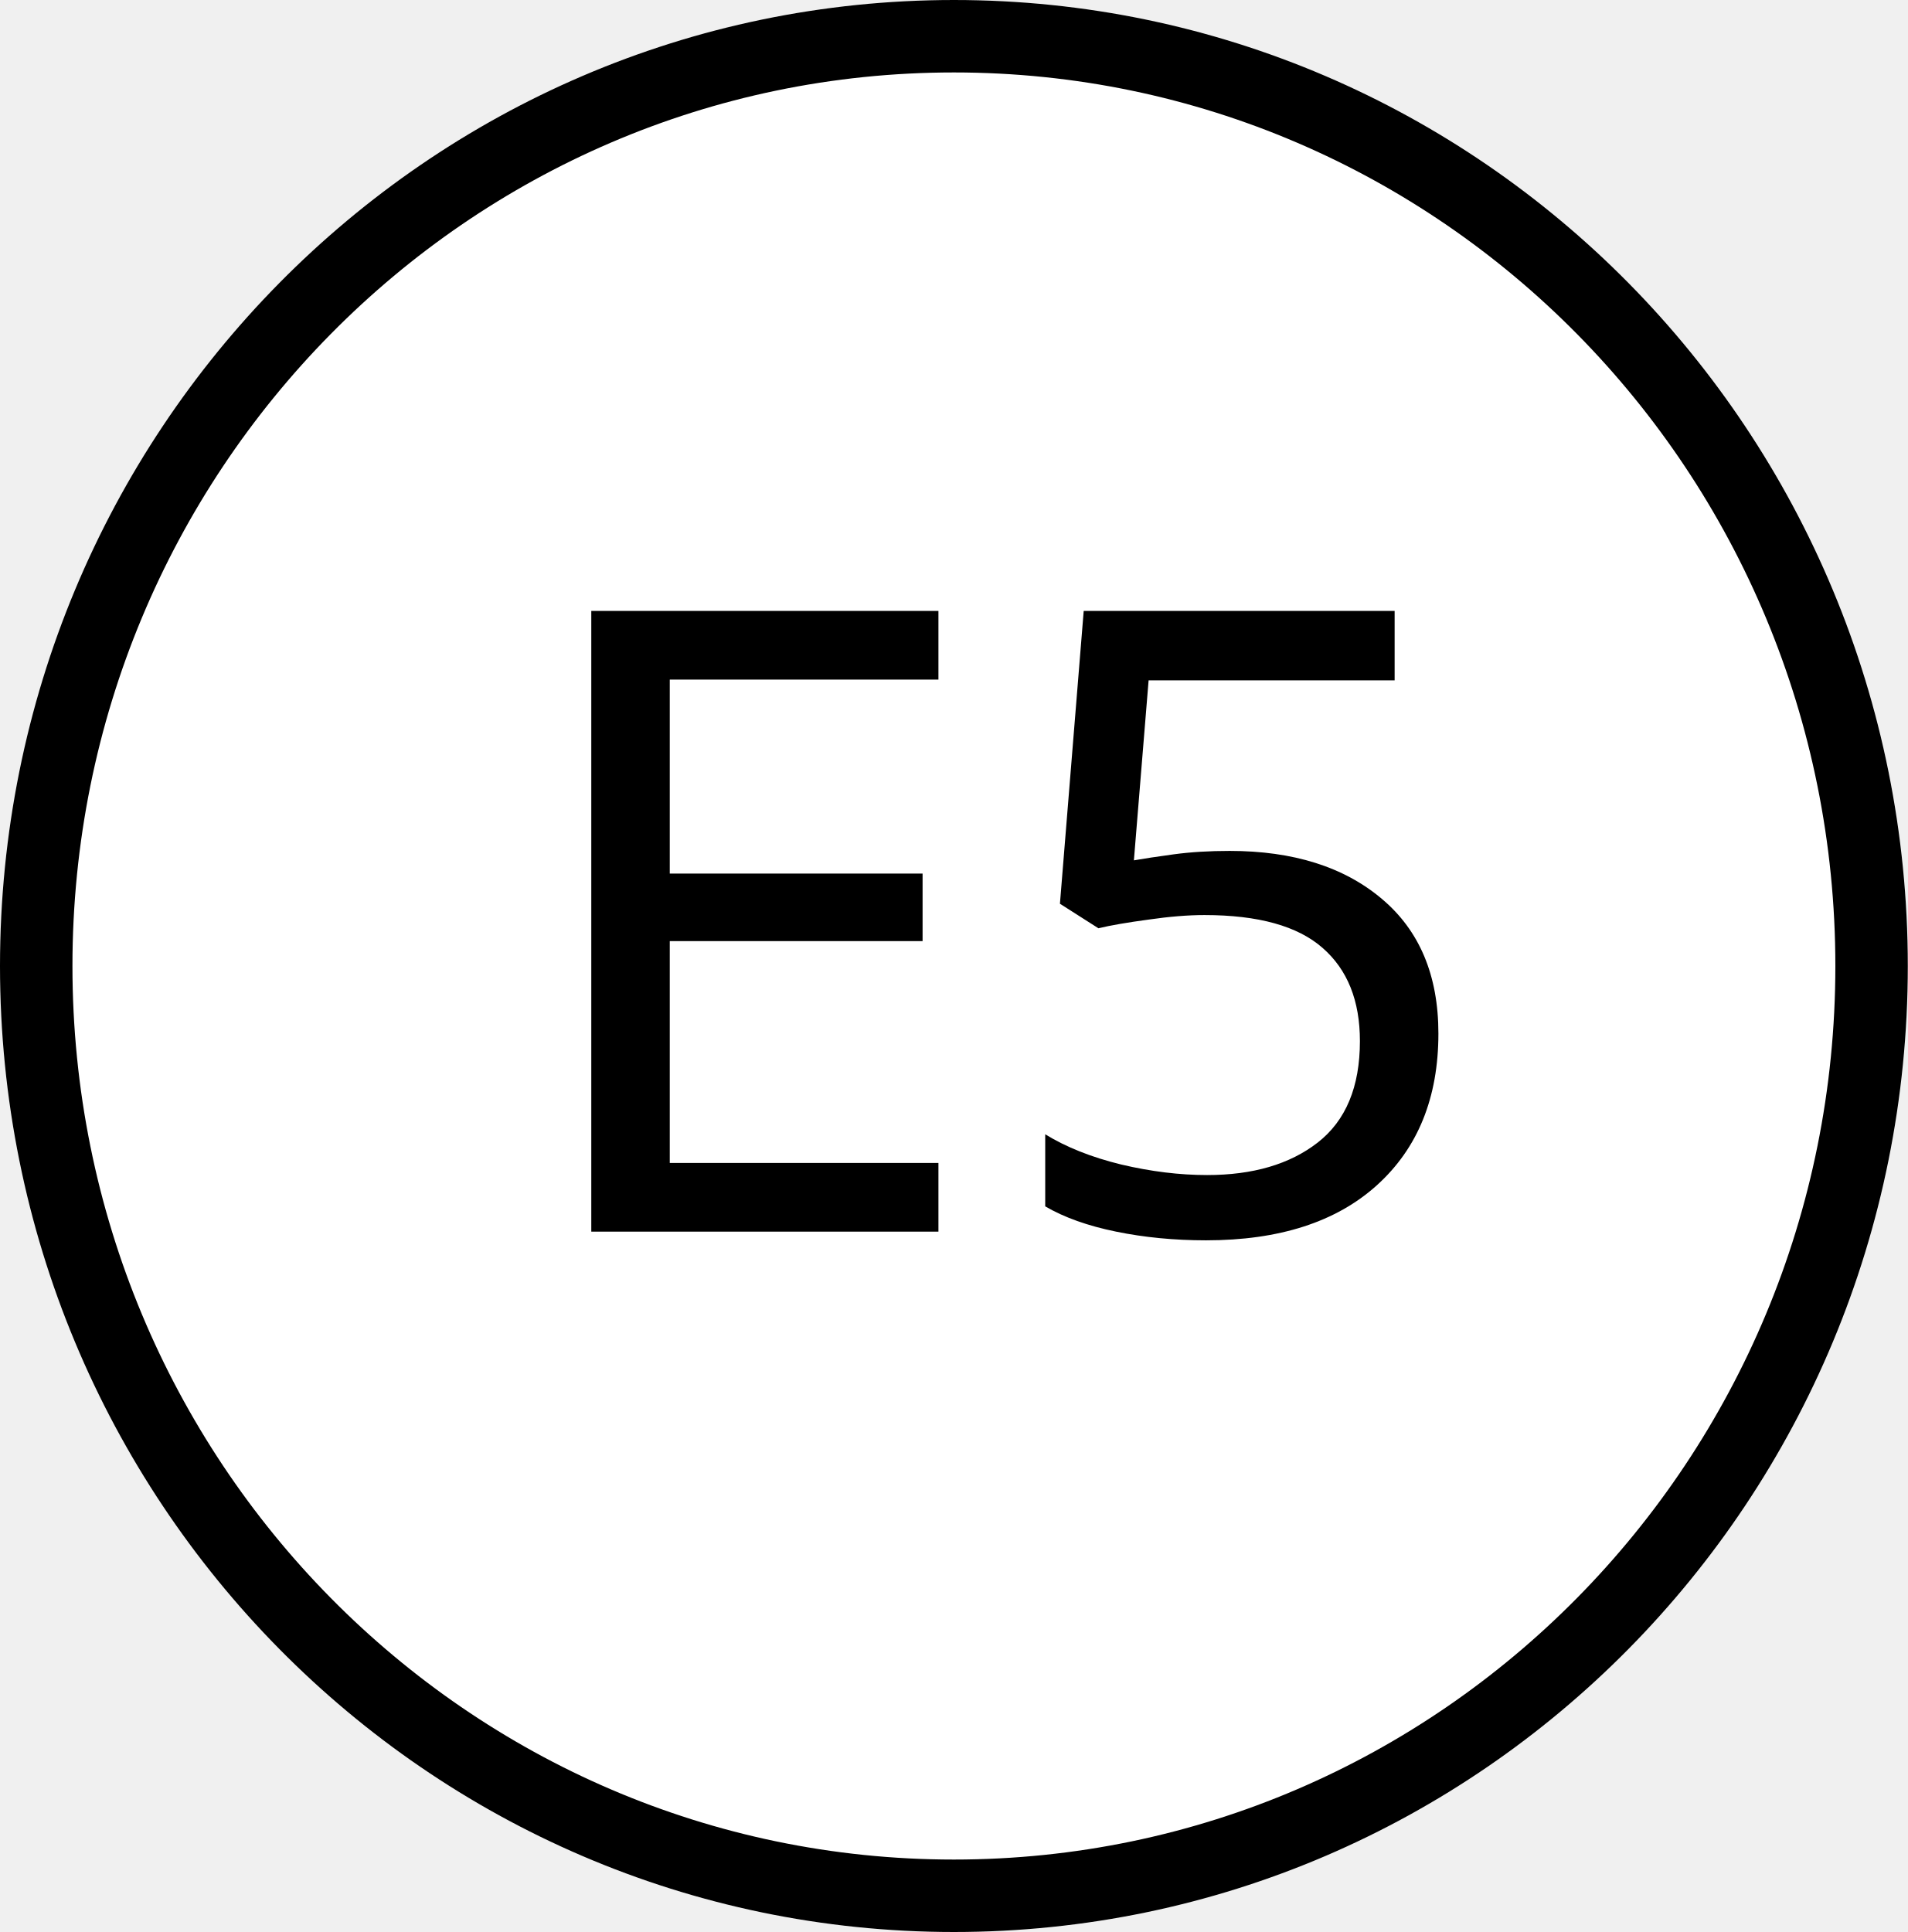
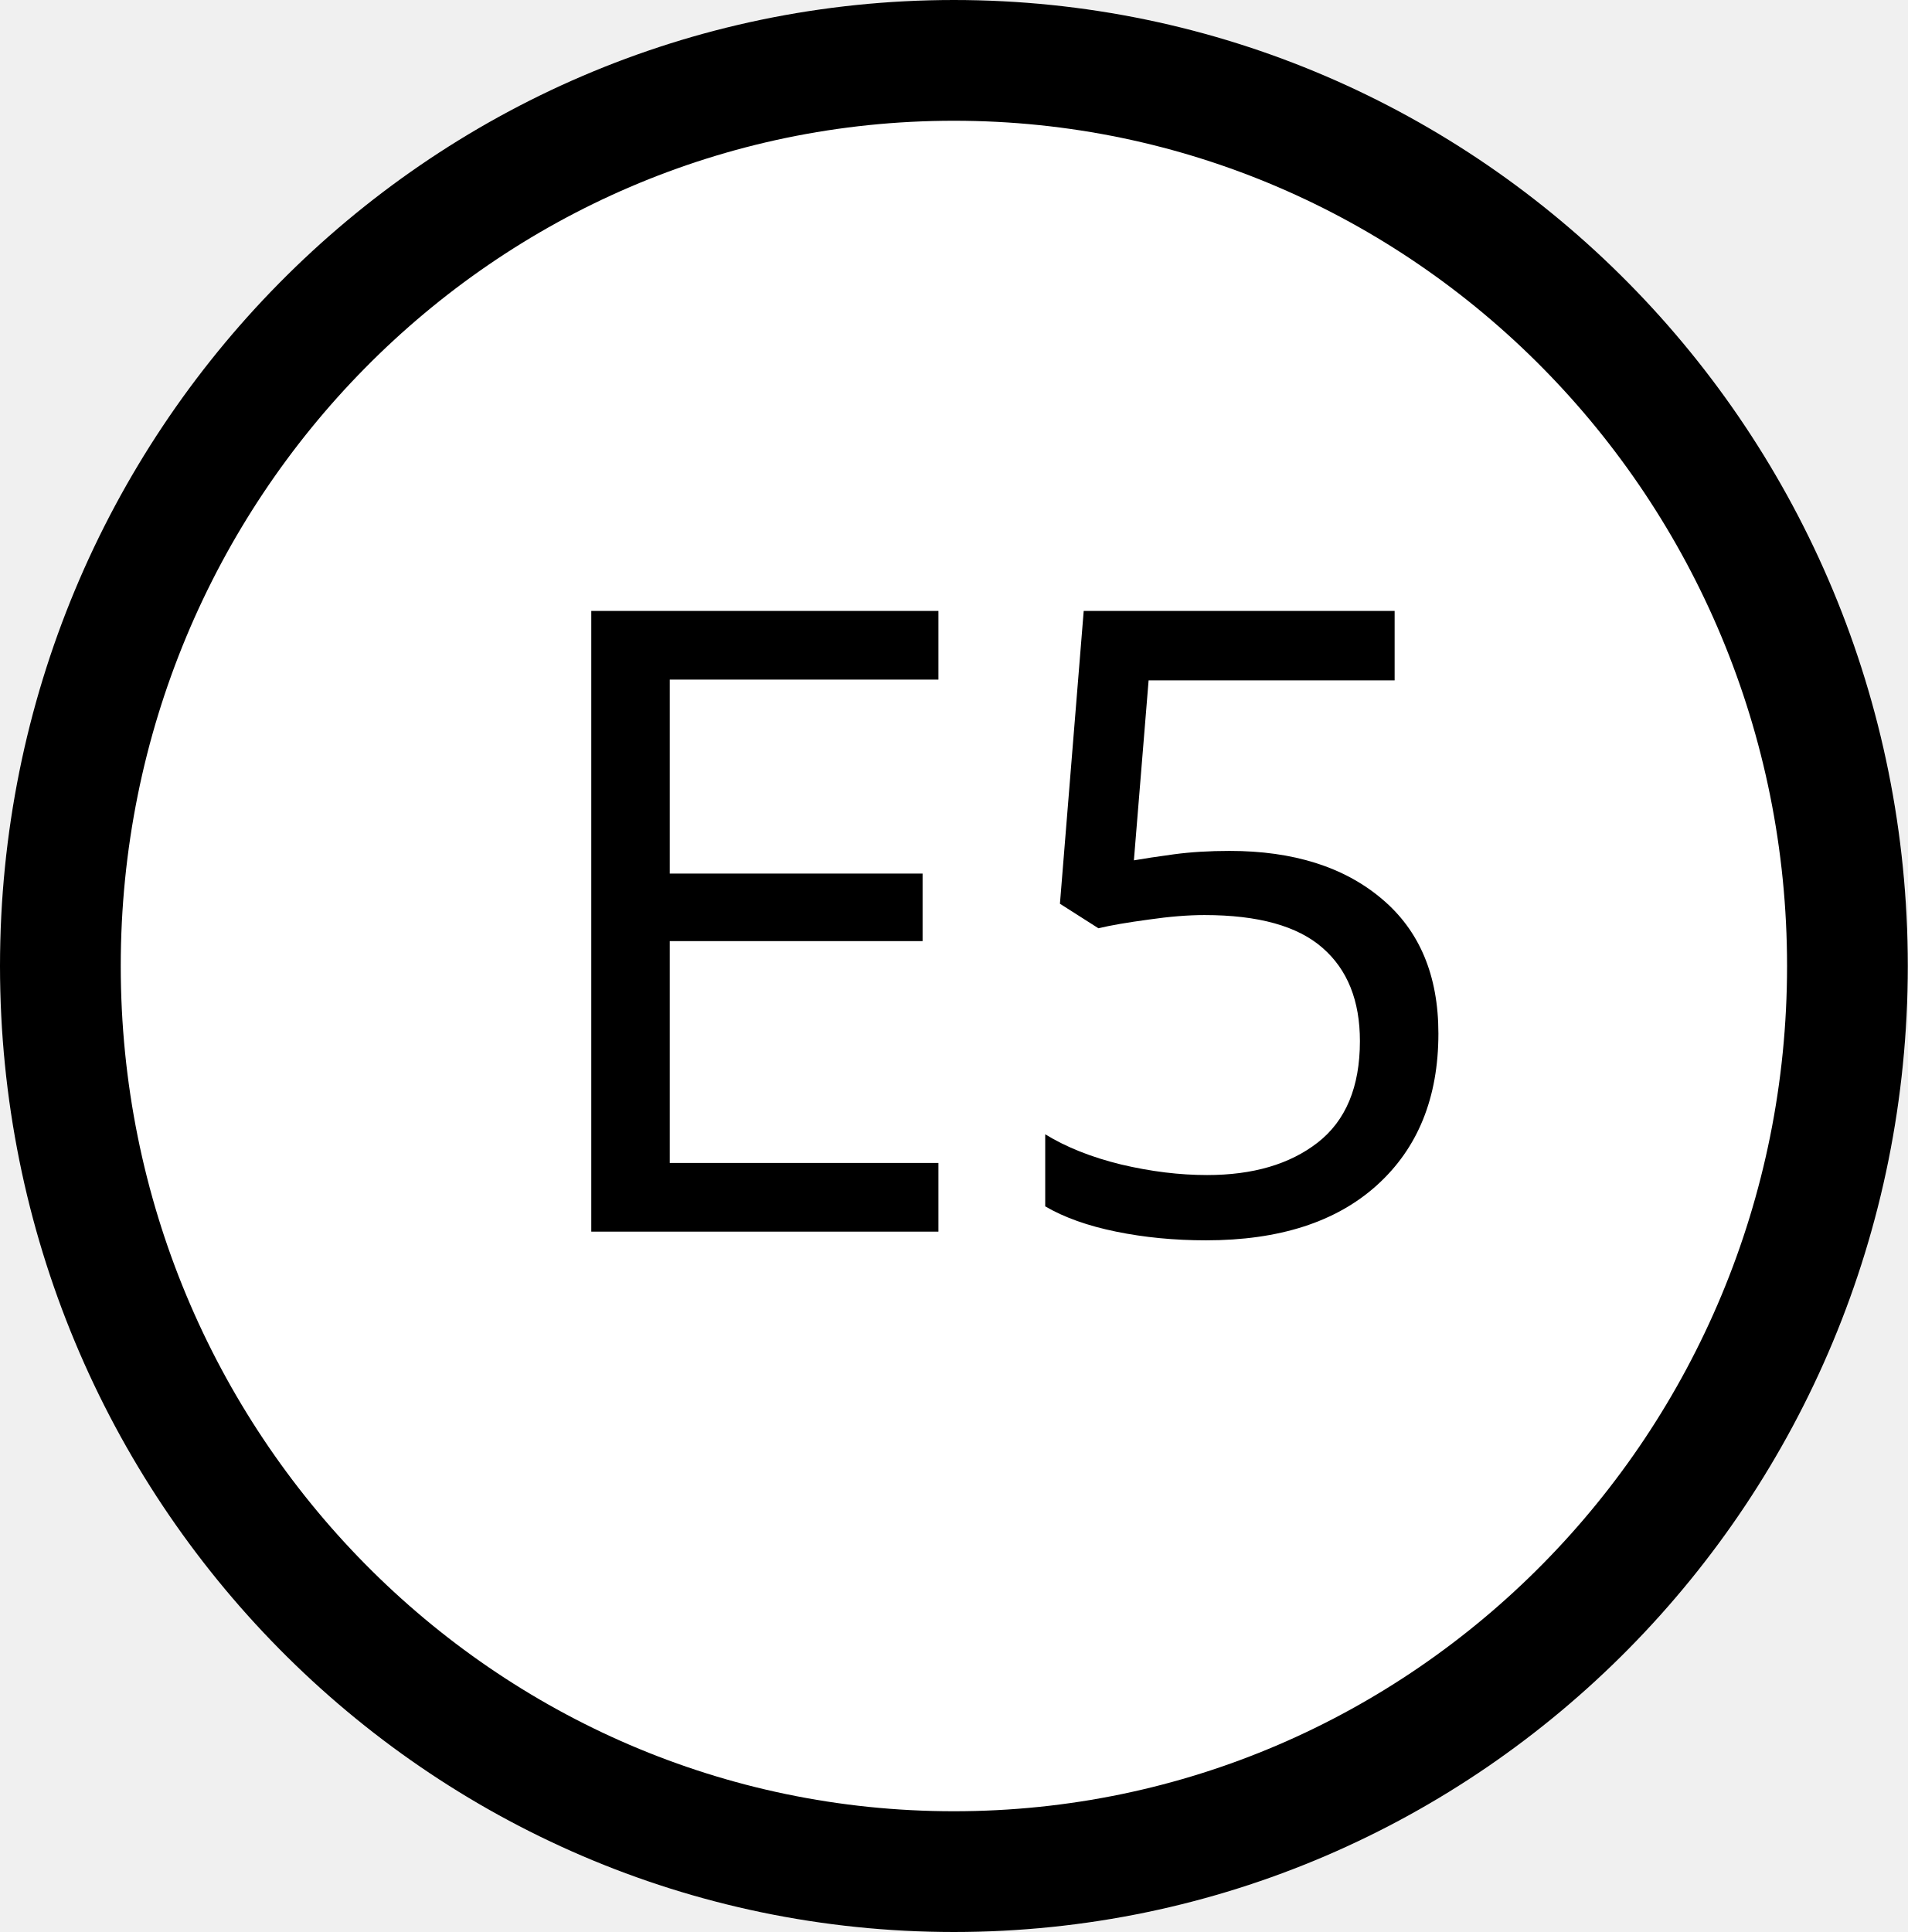
<svg xmlns="http://www.w3.org/2000/svg" width="79" height="80" viewBox="0 0 79 80">
  <g id="Group_21" data-name="Group 21" transform="translate(-1257 1433)">
-     <g id="Ellipse_2" data-name="Ellipse 2" transform="translate(1257 -1433)" fill="#fff" stroke="#000" stroke-width="3">
+     <g id="Ellipse_2" data-name="Ellipse 2" transform="translate(1257 -1433)" fill="#fff" stroke="#000" stroke-width="5">
      <ellipse cx="39.5" cy="40" rx="39.5" ry="40" stroke="none" />
-       <ellipse cx="39.5" cy="40" rx="38" ry="38.5" fill="none" />
+       <ellipse cx="39.5" cy="40" rx="37" ry="37.5" fill="none" />
    </g>
    <text id="E5" transform="translate(1278 -1382)" font-size="36" font-family="Mukta-Medium, Mukta" font-weight="500">
      <tspan x="0" y="0">E5</tspan>
    </text>
  </g>
</svg>
